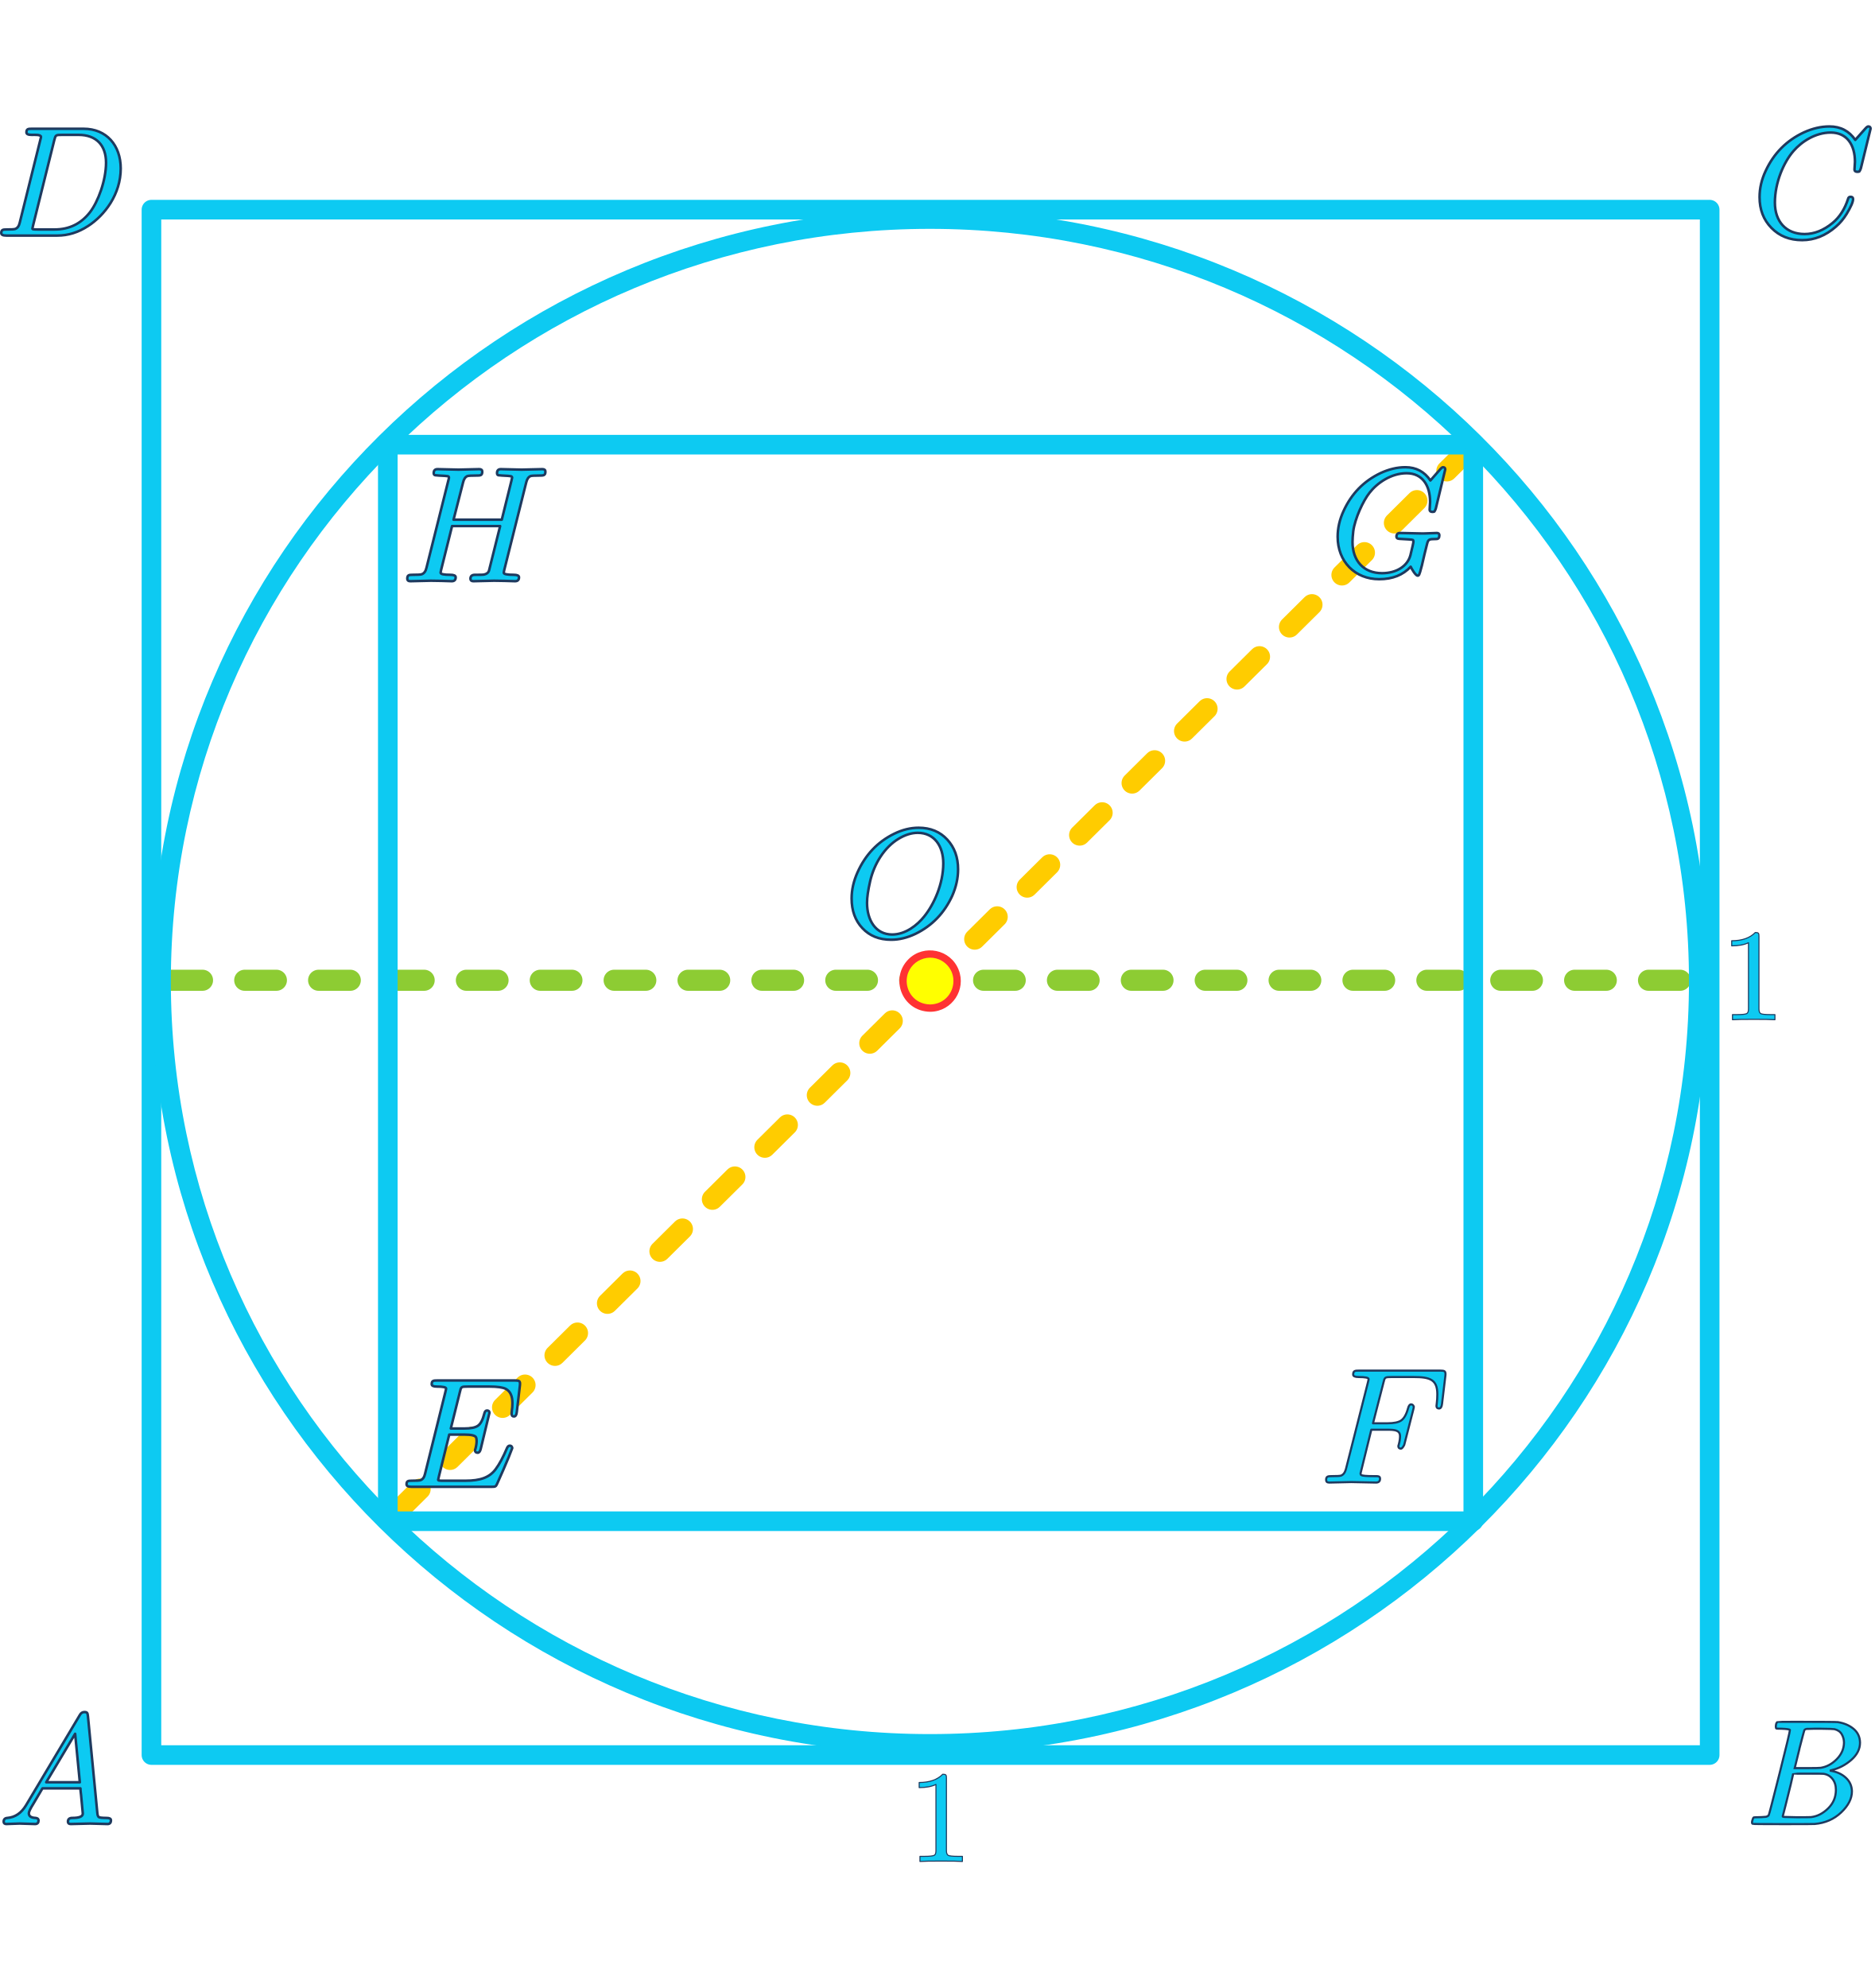
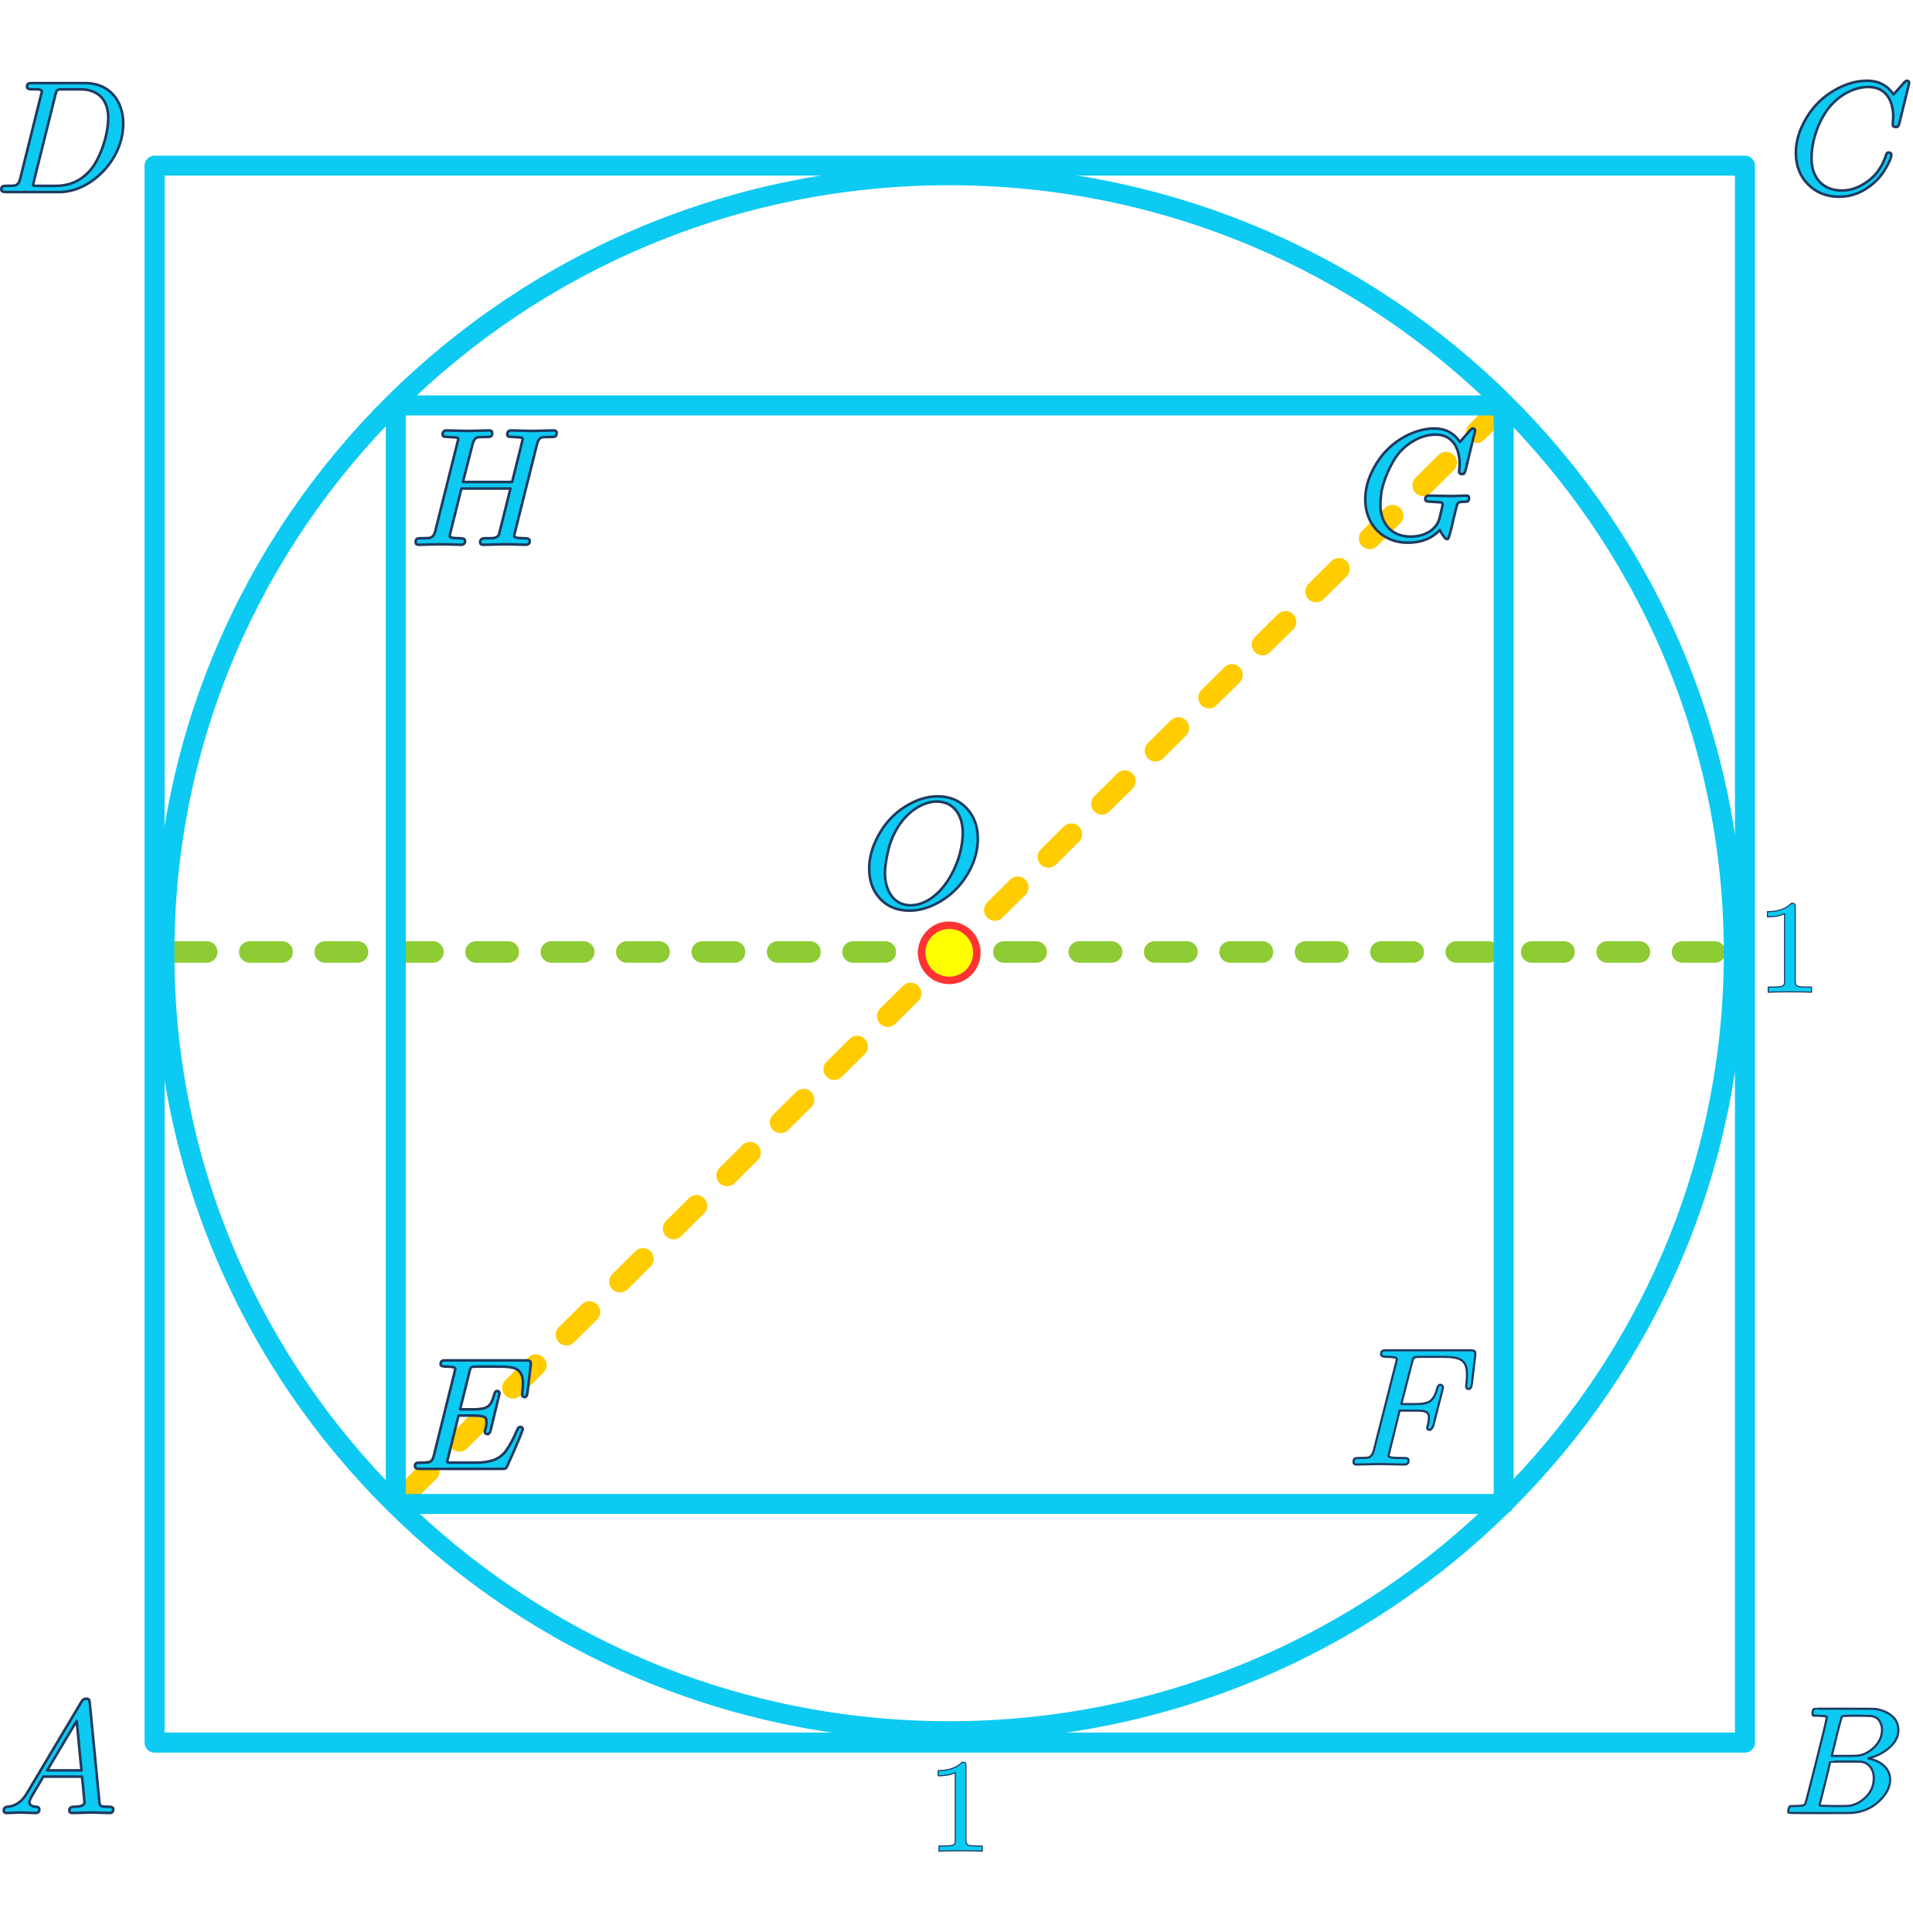
- <svg xmlns="http://www.w3.org/2000/svg" width="198" height="210" viewBox="0 0 740 686" version="1.1" xml:space="preserve" style="fill-rule:evenodd;clip-rule:evenodd;stroke-linecap:round;stroke-linejoin:round;stroke-miterlimit:1.5;">
+ <svg xmlns="http://www.w3.org/2000/svg" width="198" height="200" viewBox="0 0 740 686" version="1.1" xml:space="preserve" style="fill-rule:evenodd;clip-rule:evenodd;stroke-linecap:round;stroke-linejoin:round;stroke-miterlimit:1.5;">
  <path d="M67.451,337.575l599.576,-0" style="fill:none;stroke:#8dcc33;stroke-width:8.33px;stroke-dasharray:12.5,16.67,0,0,0,0;" />
  <path d="M156.987,547.275l420.64,-417.122" style="fill:none;stroke:#fc0;stroke-width:8.33px;stroke-dasharray:12.5,16.67,0,0,0,0;" />
  <circle cx="367.199" cy="337.892" r="10.681" style="fill:#ff0;" />
  <path d="M367.199,350.02c-11.229,-0.214 -16.016,-13.347 -8.47,-20.804c6.038,-5.966 16.538,-3.921 19.755,4.231c3.076,7.795 -2.564,16.356 -10.973,16.569c-0.104,0.002 -0.208,0.001 -0.312,0.004Zm0,-2.893c8.99,-0.17 12.311,-11.045 5.872,-16.36c-5.763,-4.757 -14.517,-0.982 -15.08,6.414c-0.349,4.594 2.904,9.787 9.208,9.946Z" style="fill:#f33;" />
  <path id="MJX-231-NCM-N-31" d="M372.211,651.035c-2.119,2.172 -5.221,3.257 -9.306,3.257l0,2.017c2.689,-0 4.912,-0.414 6.618,-1.241l-0,26.161c-0,0.93 -0.207,1.551 -0.672,1.809c-0.466,0.259 -1.758,0.414 -3.826,0.414l-1.81,-0l0,2.016c1.293,-0.103 4.085,-0.155 8.376,-0.155c4.291,0 7.083,0.052 8.376,0.155l-0,-2.016l-1.81,-0c-2.12,-0 -3.412,-0.155 -3.826,-0.414c-0.414,-0.258 -0.672,-0.879 -0.672,-1.809l-0,-28.643c-0,-1.24 -0.103,-1.551 -1.448,-1.551Z" style="fill:#0dcaf2;fill-rule:nonzero;stroke:#1e3a5f;stroke-width:0.42px;stroke-linecap:butt;stroke-miterlimit:2;" />
  <path id="MJX-231-NCM-N-311" d="M693.003,318.72c-2.12,2.172 -5.222,3.257 -9.306,3.257l-0,2.017c2.688,-0 4.912,-0.414 6.618,-1.241l-0,26.161c-0,0.93 -0.207,1.551 -0.672,1.809c-0.466,0.259 -1.758,0.414 -3.826,0.414l-1.81,-0l0,2.016c1.293,-0.103 4.085,-0.155 8.376,-0.155c4.291,-0 7.083,0.052 8.375,0.155l0,-2.016l-1.809,-0c-2.12,-0 -3.412,-0.155 -3.826,-0.414c-0.414,-0.258 -0.672,-0.879 -0.672,-1.809l-0,-28.643c-0,-1.241 -0.104,-1.551 -1.448,-1.551Z" style="fill:#0dcaf2;fill-rule:nonzero;stroke:#1e3a5f;stroke-width:0.42px;stroke-linecap:butt;stroke-miterlimit:2;" />
  <g>
    <g>
      <path id="MJX-51-NCM-I-1D434" d="M7.746,670.502c1.111,0 4.939,0.186 6.112,0.186c0.926,-0 1.358,-0.494 1.358,-1.42c0,-0.556 -0.37,-0.926 -1.173,-0.988c-1.79,-0.062 -2.654,-0.679 -2.654,-1.852c-0,-0.556 0.555,-1.79 1.728,-3.642c1.667,-2.778 2.84,-4.816 3.643,-6.174l15.001,0c0,0.432 0.062,1.297 0.247,2.655c0.432,4.506 0.679,6.976 0.679,7.284c0,1.173 -1.358,1.729 -4.136,1.729c-1.173,0 -1.729,0.494 -1.729,1.482c0,0.617 0.371,0.926 1.112,0.926c1.481,-0 6.173,-0.186 7.655,-0.186c1.234,0 5.618,0.186 6.852,0.186c0.926,-0 1.358,-0.494 1.358,-1.482c0,-0.617 -0.555,-0.926 -1.666,-0.926c-1.729,0 -2.778,-0.123 -3.087,-0.309c-0.309,-0.185 -0.556,-0.74 -0.618,-1.666l-3.704,-38.153c-0.185,-1.173 -0.123,-1.667 -1.42,-1.667c-0.74,0 -1.358,0.371 -1.79,1.173l-21.237,35.622c-1.852,3.086 -4.321,4.753 -7.346,5c-0.988,0.062 -1.482,0.556 -1.482,1.482c0,0.617 0.371,0.926 1.05,0.926c0.988,-0 4.259,-0.186 5.247,-0.186m21.916,-35.435l1.852,19.137l-13.273,0l11.421,-19.137Z" style="fill:#0dcaf2;fill-rule:nonzero;stroke:#1e3a5f;stroke-width:1px;stroke-linecap:butt;stroke-miterlimit:2;" />
    </g>
  </g>
  <g>
    <g>
      <path id="MJX-51-NCM-I-1D436" d="M700.746,30.565c-0,-7.902 3.457,-15.928 7.346,-20.373c3.149,-3.642 8.581,-7.284 14.693,-7.284c6.42,-0 9.569,4.877 9.569,11.544c-0,0.556 -0.185,2.531 -0.185,3.087c-0,0.555 0.37,0.864 1.173,0.864c0.308,0 0.555,-0.062 0.741,-0.123c0.308,-0.432 0.493,-0.865 0.617,-1.297l3.827,-15.619c0,-0.555 -0.308,-0.864 -0.926,-0.864c-0.247,0 -0.617,0.247 -1.111,0.803l-4.013,4.506c-2.407,-3.519 -5.803,-5.309 -10.186,-5.309c-3.395,0 -6.729,0.803 -10.124,2.346c-6.853,3.21 -11.853,8.272 -15.064,15.187c-1.605,3.395 -2.407,6.852 -2.407,10.371c-0,4.939 1.543,8.952 4.691,12.162c3.149,3.21 7.162,4.815 12.101,4.815c4.877,0 9.322,-1.79 13.334,-5.309c1.667,-1.42 3.087,-3.148 4.26,-5.062c1.667,-2.778 2.531,-4.692 2.531,-5.865c0,-0.556 -0.309,-0.864 -0.988,-0.864c-0.555,-0 -0.864,0.247 -0.987,0.802c-1.297,4.013 -3.334,7.223 -6.112,9.507c-3.519,2.902 -7.223,4.384 -11.051,4.384c-7.408,-0 -11.729,-5.001 -11.729,-12.409Z" style="fill:#0dcaf2;fill-rule:nonzero;stroke:#1e3a5f;stroke-width:1px;stroke-linecap:butt;stroke-miterlimit:2;" />
    </g>
  </g>
  <g>
    <g>
      <path id="MJX-51-NCM-I-1D437" d="M33.034,1.413l-20.496,0c-1.42,0 -2.099,0.062 -2.099,1.42c0,0.679 0.679,0.988 2.038,0.988c1.234,0 3.704,-0.185 3.704,0.803c-0,0.123 -0.062,0.493 -0.247,1.111l-8.149,32.781c-0.309,1.358 -0.926,2.161 -1.852,2.469c-0.432,0.124 -1.544,0.186 -3.457,0.186c-1.359,-0 -1.976,0.123 -1.976,1.42c0,0.679 0.679,0.987 1.976,0.987l20.187,0c4.198,0 8.211,-1.234 12.1,-3.766c6.606,-4.259 12.902,-12.593 12.902,-22.718c0,-9.137 -5.617,-15.681 -14.631,-15.681m8.828,13.397c0,6.976 -3.148,15.434 -6.358,19.57c-3.519,4.506 -8.149,6.791 -13.952,6.791l-6.853,-0c-0.679,-0 -1.111,-0 -1.358,-0.062c-0.371,-0 -0.556,-0.124 -0.556,-0.309c0,-0.123 0.124,-0.555 0.309,-1.358l8.334,-33.522c0.556,-2.037 0.494,-2.099 3.087,-2.099l6.544,0c6.914,0 10.803,4.075 10.803,10.989Z" style="fill:#0dcaf2;fill-rule:nonzero;stroke:#1e3a5f;stroke-width:1px;stroke-linecap:butt;stroke-miterlimit:2;" />
    </g>
  </g>
  <g>
    <g>
      <path id="MJX-51-NCM-I-1D438" d="M170.45,497.061c0,0.618 0.68,0.926 1.976,0.926c2.469,0 3.704,0.247 3.704,0.803c0,0.185 -0.123,0.617 -0.309,1.42l-8.025,32.287c-0.309,1.358 -0.926,2.161 -1.852,2.47c-0.432,0.123 -1.544,0.185 -3.457,0.185c-1.359,-0 -1.976,0.123 -1.976,1.42c0,0.679 0.679,0.987 1.976,0.987l31.67,0c1.481,0 1.605,-0.123 2.099,-1.173l2.469,-5.556c1.667,-3.827 2.84,-6.667 3.519,-8.581c-0.124,-0.555 -0.309,-0.926 -0.988,-0.926c-0.432,0 -0.802,0.309 -1.049,0.864c-1.544,3.643 -3.025,6.421 -4.507,8.396c-2.469,3.334 -6.112,4.569 -11.915,4.569l-8.951,-0c-0.618,-0 -1.05,-0 -1.297,-0.062c-0.37,0 -0.555,-0.123 -0.555,-0.309c-0,-0.123 0.123,-0.555 0.308,-1.358l4.075,-16.483l5.865,-0c2.901,-0 4.445,0.37 4.753,1.173c0.124,0.309 0.185,0.741 0.185,1.358c0,0.803 -0.123,1.79 -0.432,2.963c-0.123,0.309 -0.185,0.556 -0.185,0.741c0,0.618 0.37,0.926 1.05,0.926c0.555,0 0.926,-0.494 1.172,-1.42l3.458,-14.322c-0,-0.618 -0.309,-0.926 -0.988,-0.926c-0.494,-0 -0.864,0.432 -1.05,1.296c-0.617,2.408 -1.42,3.951 -2.469,4.692c-1.049,0.741 -2.778,1.111 -5.309,1.111l-5.433,0l3.581,-14.384c0.494,-2.099 0.494,-2.161 3.086,-2.161l8.582,0c3.148,0 5.309,0.309 6.482,0.926c1.728,0.926 2.593,2.778 2.593,5.557c-0,1.049 -0.062,2.16 -0.247,3.21c-0,0.123 -0,0.308 -0.062,0.555l0,0.556c0,0.679 0.309,0.988 0.926,0.988c0.617,-0 0.988,-0.556 1.111,-1.729l1.235,-10.557c0.185,-1.728 -0.247,-1.913 -1.914,-1.913l-30.806,-0c-1.419,-0 -2.099,0.061 -2.099,1.481Z" style="fill:#0dcaf2;fill-rule:nonzero;stroke:#1e3a5f;stroke-width:1px;stroke-linecap:butt;stroke-miterlimit:2;" />
    </g>
  </g>
  <g>
    <g>
      <path d="M703.306,633.058c-1.064,0 -1.695,-0.019 -1.892,-0.059c-0.197,-0.039 -0.296,-0.256 -0.296,-0.65c-0,-1.065 0.217,-1.715 0.651,-1.952c0.039,-0.039 2.602,-0.059 7.688,-0.059c10.211,0 15.593,0.039 16.145,0.118c2.484,0.395 4.554,1.282 6.21,2.662c1.656,1.38 2.504,3.193 2.543,5.441c-0,2.523 -1.143,4.79 -3.43,6.801c-2.287,2.01 -4.909,3.371 -7.866,4.08l-0.591,0.178c2.523,0.355 4.593,1.261 6.209,2.72c1.617,1.459 2.445,3.273 2.484,5.441c0,2.878 -1.419,5.658 -4.258,8.339c-2.839,2.681 -6.328,4.199 -10.468,4.554c-0.276,0.039 -4.435,0.059 -12.478,0.059c-7.886,-0 -11.888,-0.039 -12.006,-0.118c-0.158,-0.119 -0.236,-0.276 -0.236,-0.473c-0,-0.276 0.039,-0.552 0.118,-0.828c0.197,-0.75 0.394,-1.164 0.591,-1.242c0.158,-0.04 0.454,-0.059 0.887,-0.059l0.355,-0c1.065,-0 2.248,-0.06 3.549,-0.178c0.552,-0.118 0.926,-0.355 1.123,-0.71c0.119,-0.157 1.538,-5.638 4.258,-16.441c2.721,-10.803 4.081,-16.5 4.081,-17.091c0,-0.276 -1.123,-0.454 -3.371,-0.533Zm24.721,5.501c-0,-1.183 -0.296,-2.287 -0.887,-3.312c-0.592,-1.025 -1.558,-1.696 -2.898,-2.011c-0.276,-0.079 -2.09,-0.138 -5.441,-0.178l-2.484,0c-0.867,0 -1.557,0.02 -2.07,0.06l-0.769,-0c-0.591,0.039 -0.966,0.236 -1.123,0.591c-0.079,0.158 -0.71,2.523 -1.893,7.097c0,0.118 -0.02,0.236 -0.059,0.355l-1.833,7.451l4.79,0c3.194,0 5.027,-0.039 5.5,-0.118c2.366,-0.394 4.475,-1.538 6.328,-3.43c1.853,-1.893 2.799,-4.061 2.839,-6.505Zm-3.194,18.629c0,-1.735 -0.453,-3.174 -1.36,-4.317c-0.907,-1.144 -2.09,-1.814 -3.548,-2.011c-0.237,-0.04 -1.873,-0.059 -4.909,-0.059c-4.652,-0 -6.998,0.019 -7.038,0.059c0,0.079 -0.335,1.518 -1.005,4.317c-0.67,2.799 -1.36,5.579 -2.07,8.339l-1.065,4.14c0,0.157 0.237,0.236 0.71,0.236c0.473,0 2.07,0.04 4.791,0.119c3.509,-0 5.401,-0.02 5.677,-0.06c2.444,-0.276 4.692,-1.419 6.742,-3.43c2.05,-2.011 3.075,-4.455 3.075,-7.333Z" style="fill:#0dcaf2;fill-rule:nonzero;stroke:#1e3a5f;stroke-width:0.83px;stroke-linecap:butt;stroke-linejoin:miter;stroke-miterlimit:4;" />
    </g>
  </g>
  <g>
    <g>
      <g>
        <path id="MJX-163-NCM-I-1D439" d="M534.245,493.241c-0,0.65 0.729,0.975 2.122,0.975c2.653,-0 3.979,0.26 3.979,0.845c0,0.195 -0.132,0.65 -0.331,1.495l-8.622,33.996c-0.398,1.43 -1.061,2.275 -1.989,2.6c-0.465,0.13 -1.658,0.195 -3.714,0.195c-1.459,0 -2.123,0.13 -2.123,1.495c0,0.715 0.398,1.04 1.261,1.04l8.621,-0.195l9.815,0.195c1.062,0 1.592,-0.52 1.592,-1.495c0,-1.105 -0.729,-1.04 -2.454,-1.04c-2.918,0 -4.576,-0.13 -4.974,-0.455c-0.199,-0.065 -0.265,-0.325 -0.265,-0.65l4.245,-17.225l6.167,-0c3.051,-0 5.173,0.13 5.173,2.6c0,0.845 -0.132,1.885 -0.464,3.12c-0.066,0.195 -0.133,0.455 -0.199,0.715c0,0.715 0.332,1.04 1.061,1.04c0.332,-0.065 0.796,-0.52 1.26,-1.495l3.581,-13.976c0.133,-0.52 0.199,-0.91 0.199,-1.105c-0.199,-0.585 -0.596,-0.91 -1.061,-0.91c-0.53,0 -0.928,0.52 -1.193,1.495c-0.664,2.47 -1.592,4.031 -2.653,4.811c-1.061,0.78 -2.918,1.17 -5.571,1.17l-5.637,-0l4.112,-15.991c0.53,-2.21 0.53,-2.275 3.316,-2.275l8.621,-0c6.433,-0 9.351,0.975 9.351,6.76c0,1.3 -0.066,2.47 -0.199,3.445c-0.066,0.715 -0.132,1.105 -0.132,1.17c-0,0.715 0.331,1.04 0.994,1.04c0.664,0 1.062,-0.585 1.194,-1.82l1.327,-11.115c0.199,-1.82 -0.266,-2.015 -2.056,-2.015l-32.099,-0c-1.526,-0 -2.255,0.065 -2.255,1.56Z" style="fill:#0dcaf2;fill-rule:nonzero;stroke:#1e3a5f;stroke-width:0.83px;stroke-linecap:butt;stroke-miterlimit:2;" />
      </g>
    </g>
  </g>
  <g>
    <g>
      <path id="MJX-217-NCM-I-1D43A" d="M544.513,179.237c5.266,0 9.394,-1.641 12.446,-4.925c0.359,0.791 1.915,3.527 2.752,3.527c0.3,-0 0.479,-0.183 0.599,-0.426c0.119,-0.243 0.538,-1.459 1.077,-3.648l1.077,-4.621c0.359,-1.398 0.598,-2.432 0.778,-3.101c0.658,-2.675 0.658,-2.614 3.889,-2.675c0.778,-0 1.137,-0.487 1.137,-1.459c-0,-0.608 -0.299,-0.912 -0.958,-0.912c-1.137,-0 -5.086,0.243 -6.222,0.182l-8.317,-0.182c-0.958,-0 -1.437,0.486 -1.437,1.459c0,0.547 0.359,0.79 1.078,0.851c3.41,0.182 5.205,0.304 5.385,0.426c0.179,0.121 0.239,0.364 0.239,0.668c-0,0.426 -0.419,2.25 -1.197,5.412c-1.196,4.378 -5.624,7.053 -11.189,7.053c-7.3,-0 -11.668,-4.925 -11.668,-12.343c0,-1.155 0.12,-2.614 0.3,-4.256c0.658,-4.986 3.889,-11.978 6.462,-15.201c2.991,-3.83 8.496,-7.661 14.599,-7.661c6.223,0 9.275,4.804 9.275,11.37c-0,0.548 -0.18,2.493 -0.18,3.04c0,0.548 0.359,0.852 1.137,0.852c0.299,-0 0.539,-0.061 0.718,-0.122c0.299,-0.426 0.479,-0.851 0.598,-1.277l3.71,-15.383c0,-0.547 -0.299,-0.851 -0.897,-0.851c-0.24,0 -0.599,0.243 -1.077,0.79l-3.89,4.439c-2.333,-3.466 -5.624,-5.229 -9.872,-5.229c-3.291,0 -6.522,0.79 -9.813,2.311c-6.642,3.161 -11.488,8.147 -14.6,14.957c-1.555,3.344 -2.333,6.749 -2.333,10.215c-0,9.728 6.821,16.72 16.394,16.72Z" style="fill:#0dcaf2;fill-rule:nonzero;stroke:#1e3a5f;stroke-width:1px;stroke-linecap:butt;stroke-miterlimit:2;" />
    </g>
  </g>
  <g>
    <path id="MJX-245-NCM-I-1D442" d="M375.946,304.247c1.521,-3.466 2.312,-6.933 2.312,-10.461c-0,-4.744 -1.399,-8.636 -4.258,-11.738c-2.858,-3.102 -6.629,-4.683 -11.312,-4.683c-3.224,-0 -6.447,0.79 -9.671,2.372c-6.569,3.223 -11.373,8.332 -14.475,15.266c-1.521,3.406 -2.312,6.812 -2.312,10.278c0,4.805 1.399,8.698 4.258,11.739c2.859,3.041 6.629,4.561 11.373,4.561c3.163,0 6.326,-0.79 9.549,-2.311c6.63,-3.223 11.435,-8.271 14.536,-15.023m-3.527,-12.833c-0,8.089 -3.649,16.179 -7.542,20.983c-2.676,3.346 -7.298,7.116 -12.651,7.116c-6.507,0 -9.913,-5.656 -9.913,-12.529c-0,-2.128 0.425,-4.987 1.216,-8.454c1.642,-7.177 5.778,-13.502 11.191,-16.786c2.615,-1.582 5.17,-2.372 7.603,-2.372c6.568,-0 10.096,5.23 10.096,12.042Z" style="fill:#0dcaf2;fill-rule:nonzero;stroke:#1e3a5f;stroke-width:1px;stroke-linecap:butt;stroke-miterlimit:2;" />
  </g>
  <g>
    <g>
      <path id="MJX-252-NCM-I-1D43B" d="M215.335,136.767c0,-0.648 -0.388,-0.972 -1.166,-0.972l-8.225,0.194l-8.226,-0.194c-1.036,0 -1.489,0.583 -1.489,1.554c-0,0.454 0.194,0.778 0.518,0.842c0.648,0.065 1.166,0.13 1.49,0.13c2.007,0.065 3.108,0.194 3.432,0.259c0.324,0.065 0.518,0.259 0.518,0.583c-0.064,0.194 -0.129,0.583 -0.259,1.166l-3.821,15.414l-19.042,0l3.757,-14.702c0.324,-1.36 0.907,-2.202 1.749,-2.526c0.453,-0.129 1.554,-0.194 3.367,-0.194c1.749,-0 2.462,-0 2.462,-1.554c-0,-0.648 -0.389,-0.972 -1.166,-0.972l-8.226,0.194l-8.29,-0.194c-1.036,0 -1.49,0.583 -1.49,1.554c0,0.454 0.195,0.778 0.583,0.842c0.648,0.065 1.166,0.13 1.49,0.13c2.008,0.065 3.174,0.194 3.497,0.259c0.324,0.065 0.454,0.259 0.454,0.583c-0,0.129 -0.065,0.518 -0.259,1.166l-8.614,34.391c-0.324,1.425 -0.972,2.267 -1.943,2.591c-0.454,0.13 -1.62,0.194 -3.627,0.194c-1.425,0 -2.008,0.13 -2.008,1.555c-0,0.647 0.389,0.971 1.166,0.971l8.16,-0.194l4.081,0.065c0.712,-0 3.432,0.129 4.145,0.129c1.036,0 1.554,-0.518 1.554,-1.554c0,-0.648 -0.712,-0.972 -2.072,-0.972c-2.591,0 -3.886,-0.259 -3.886,-0.842c-0,0 0.064,-0.194 0.194,-1.036l4.339,-17.358l18.977,0l-4.339,17.358c-0.194,0.972 -0.972,1.619 -2.267,1.814c-0.324,0.064 -1.425,0.064 -3.303,0.064c-1.231,0 -1.814,0.518 -1.814,1.555c0,0.647 0.389,0.971 1.166,0.971l8.161,-0.194l4.08,0.065c0.713,-0 3.368,0.129 4.21,0.129c1.036,0 1.555,-0.518 1.555,-1.554c-0,-0.648 -0.713,-0.972 -2.073,-0.972c-2.655,0 -3.951,-0.259 -3.951,-0.842c0,0 0.065,-0.194 0.195,-1.036l8.678,-34.586c0.324,-1.36 0.907,-2.202 1.749,-2.526c0.389,-0.129 1.49,-0.194 3.368,-0.194c1.684,-0 2.461,-0 2.461,-1.554Z" style="fill:#0dcaf2;fill-rule:nonzero;stroke:#1e3a5f;stroke-width:1px;stroke-linecap:butt;stroke-miterlimit:2;" />
    </g>
  </g>
  <rect x="59.793" y="33.345" width="615.202" height="610.111" style="fill:none;stroke:#0dcaf2;stroke-width:7.74px;" />
  <rect x="153.109" y="126.123" width="428.557" height="425.011" style="fill:none;stroke:#0dcaf2;stroke-width:7.74px;" />
  <path d="M367.14,33.22c169.691,0 307.459,136.592 307.459,304.835c0,168.242 -137.768,304.834 -307.459,304.834c-169.693,-0 -307.461,-136.592 -307.461,-304.834c0,-168.243 137.768,-304.835 307.461,-304.835Zm-0,7.707c-165.402,-0 -299.685,133.139 -299.685,297.128c0,163.988 134.283,297.127 299.685,297.127c165.4,0 299.683,-133.139 299.683,-297.127c-0,-163.989 -134.283,-297.128 -299.683,-297.128Z" style="fill:#0dcaf2;" />
</svg>
